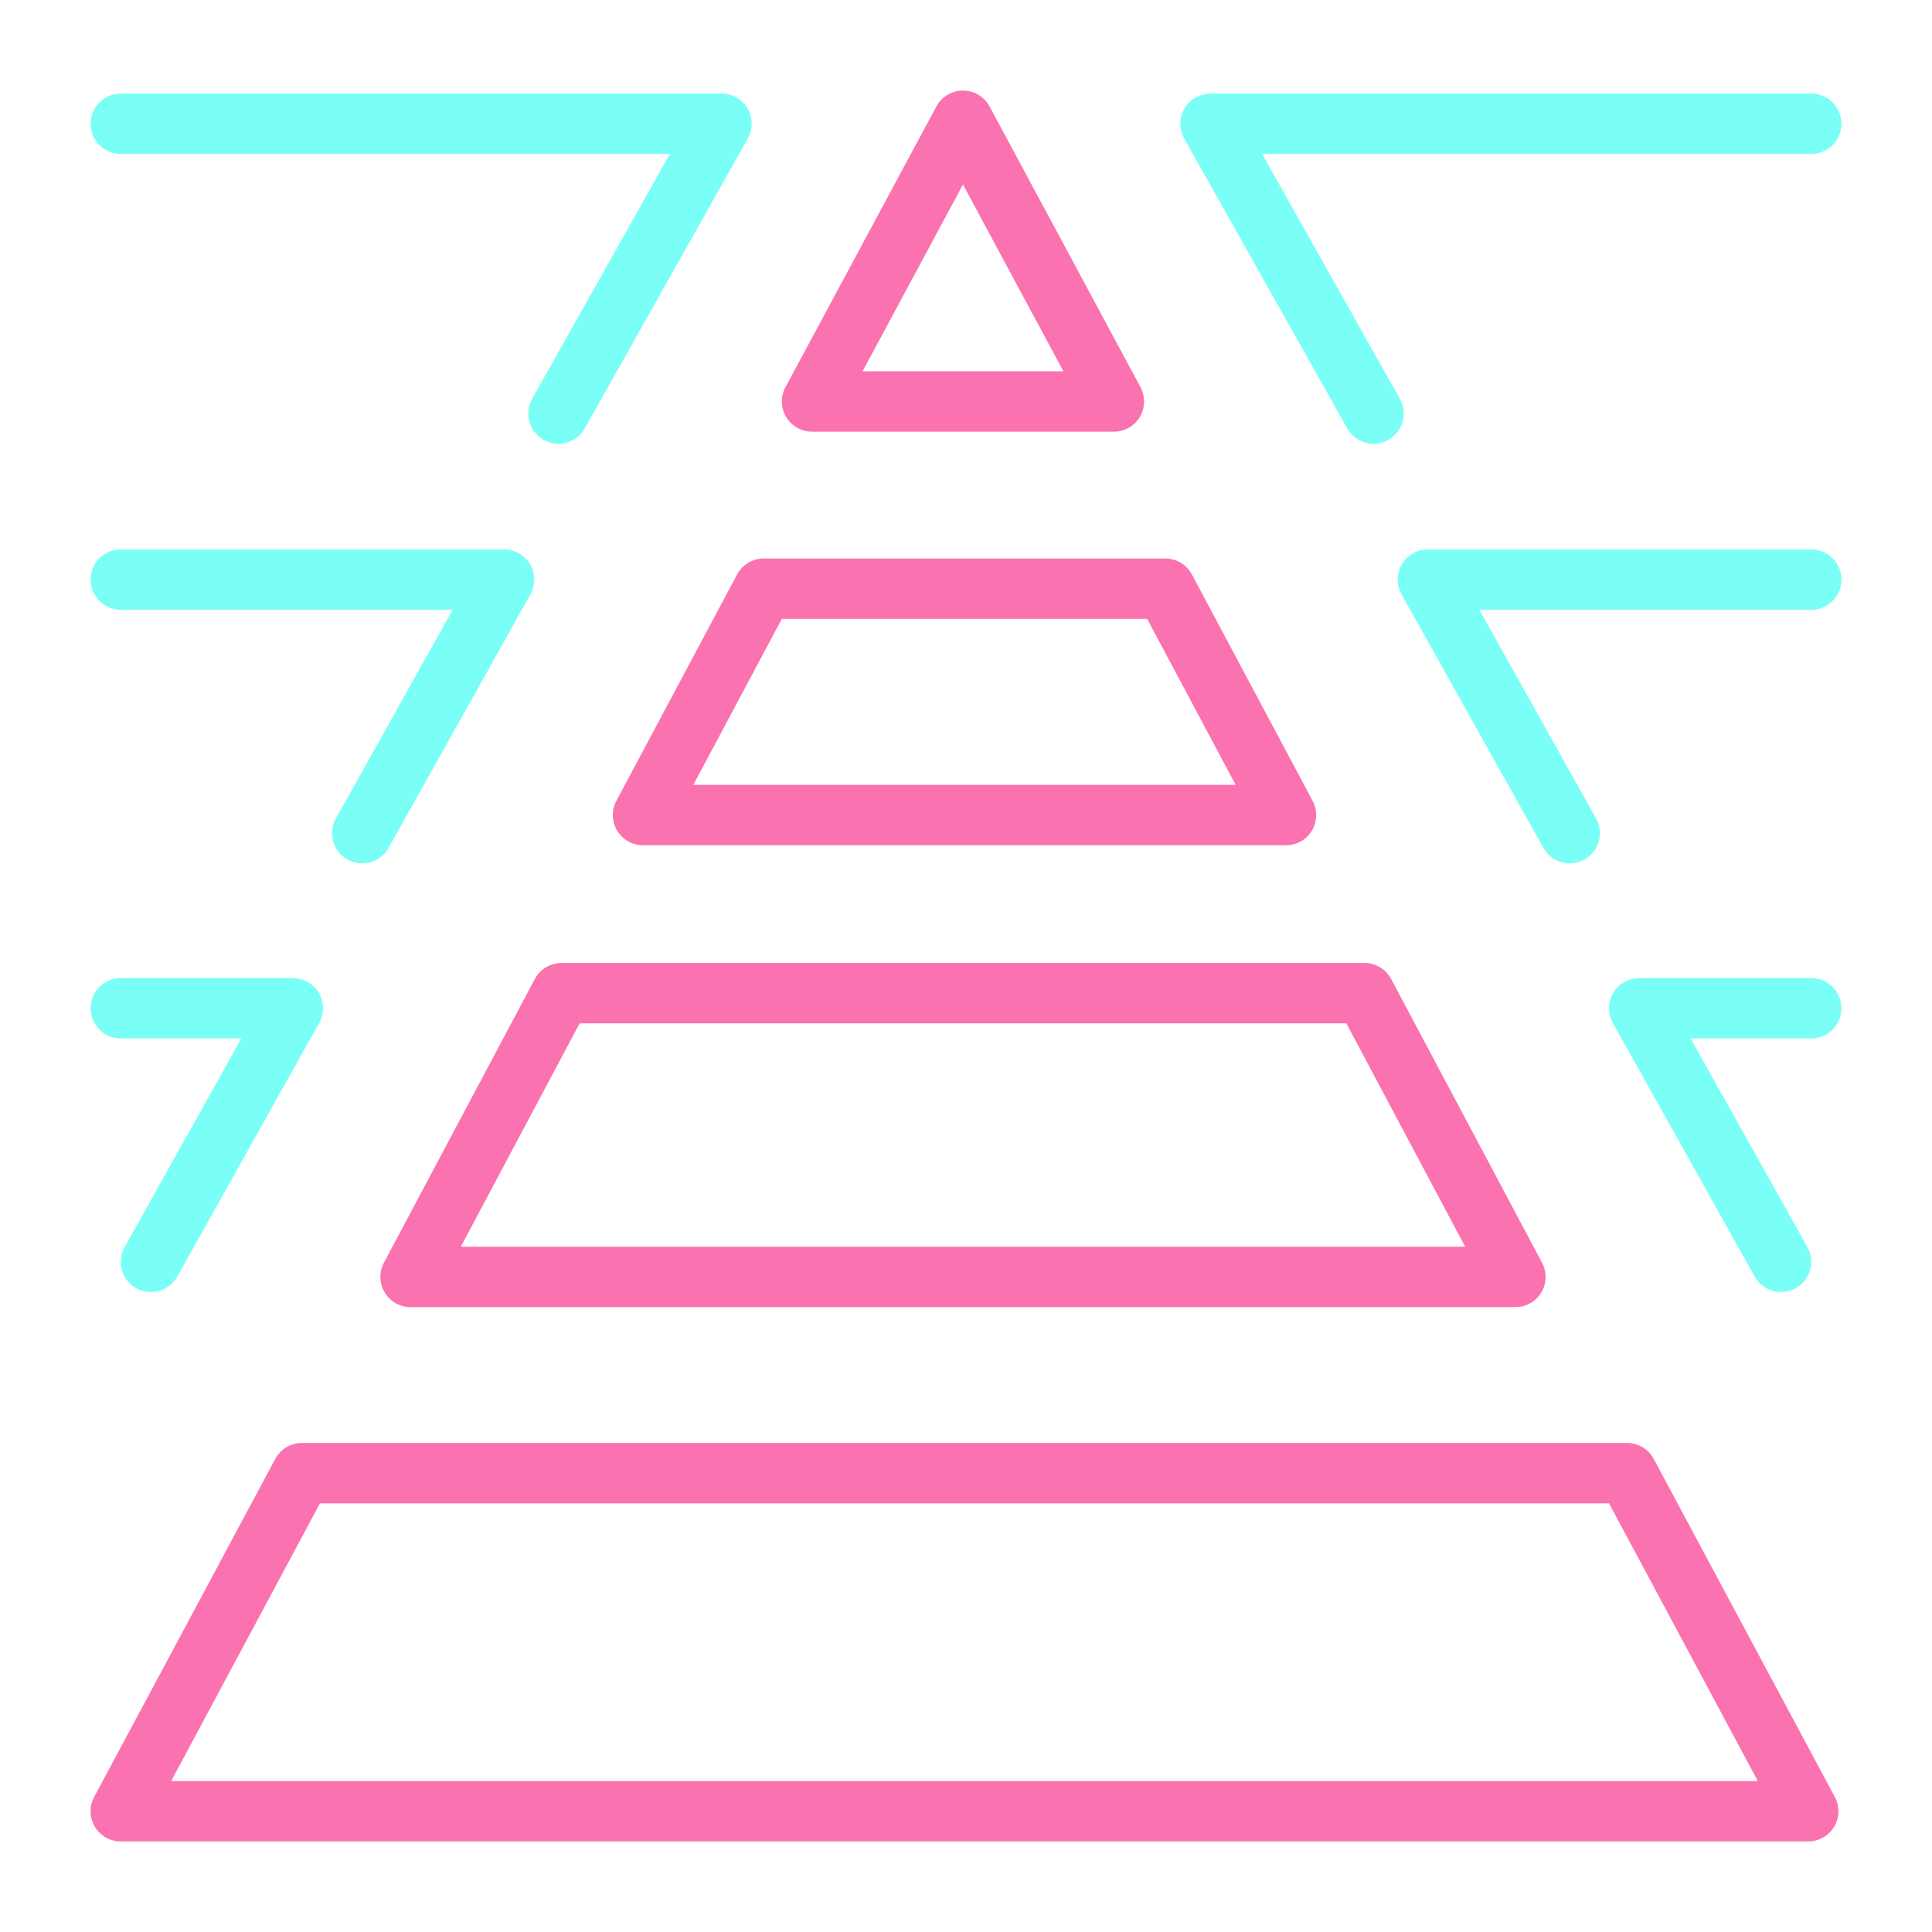
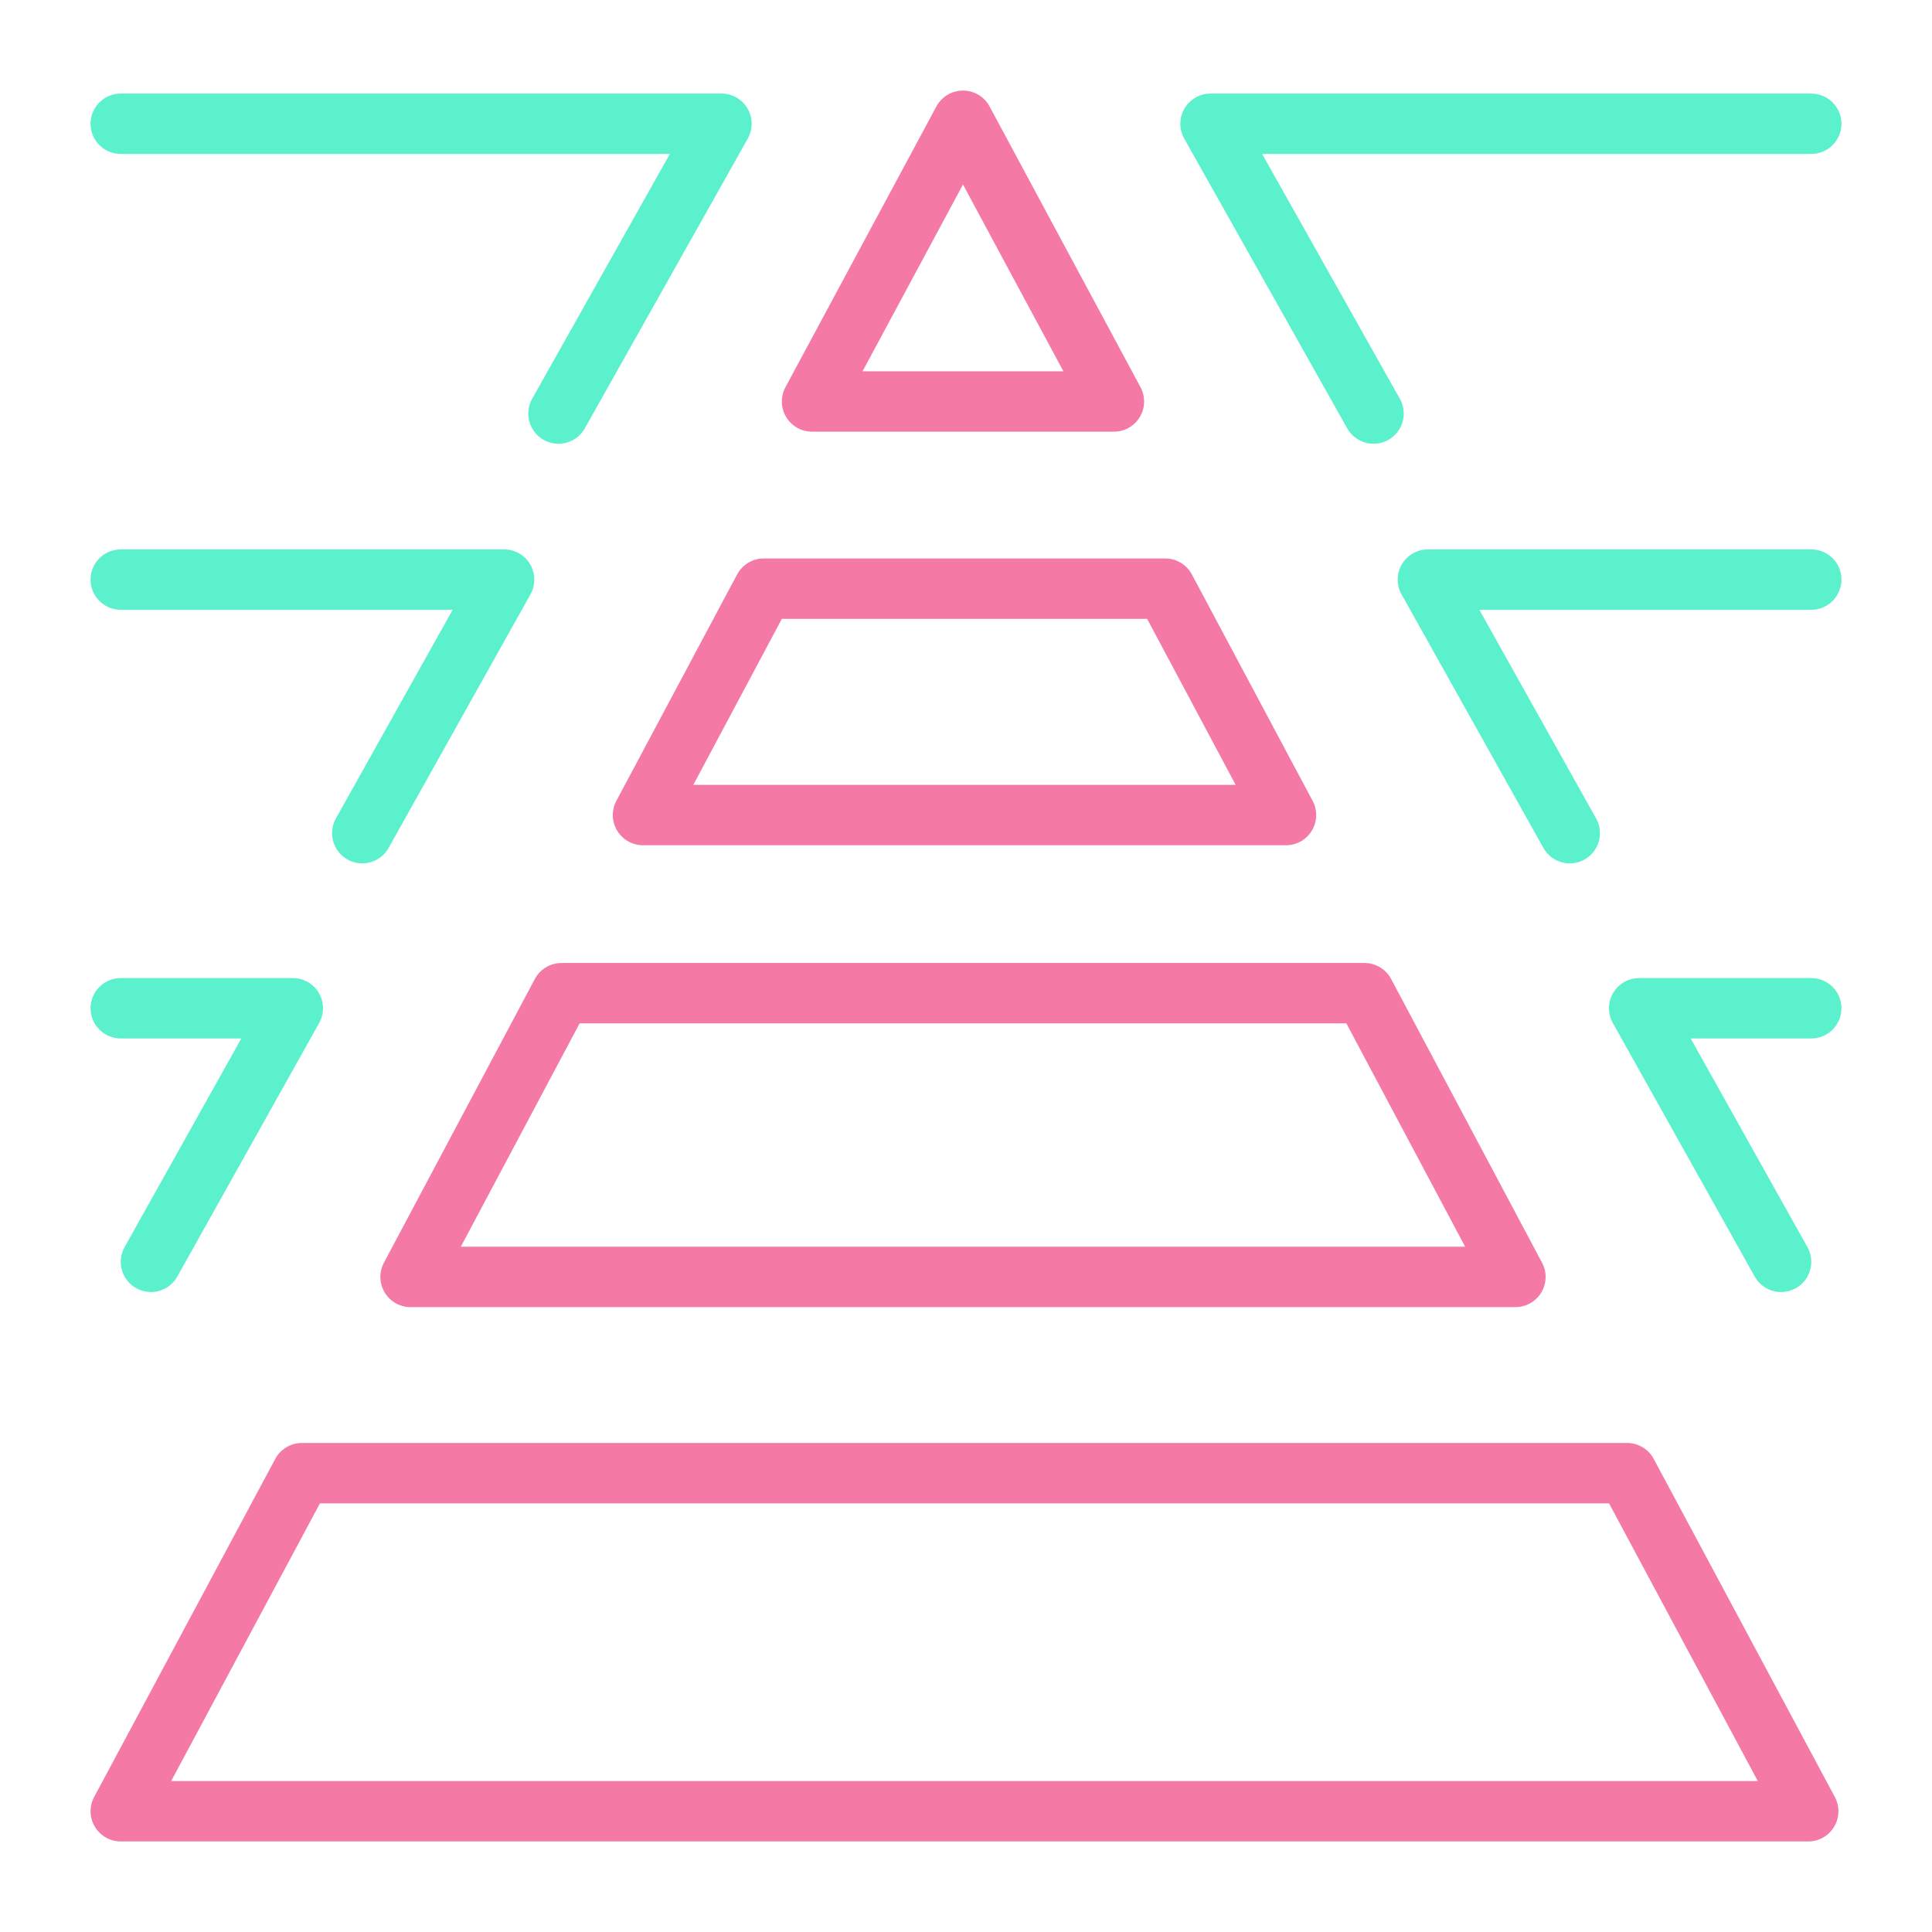
<svg xmlns="http://www.w3.org/2000/svg" width="64" height="64" viewBox="0 0 64 64" fill="none">
-   <path d="M31.9 4L26.9 13.3H36.9L31.9 4Z" stroke="#FA72AF" stroke-width="2" stroke-miterlimit="10" stroke-linecap="round" stroke-linejoin="round" />
-   <path d="M38.6 19.5H25.3L21.3 27H42.6L38.6 19.5Z" stroke="#FA72AF" stroke-width="2" stroke-miterlimit="10" stroke-linecap="round" stroke-linejoin="round" />
-   <path d="M45.2 32.9H18.6L13.6 42.3H50.2L45.2 32.9Z" stroke="#FA72AF" stroke-width="2" stroke-miterlimit="10" stroke-linecap="round" stroke-linejoin="round" />
-   <path d="M59.9 60L53.9 48.8H10L4 60H59.9Z" stroke="#FA72AF" stroke-width="2" stroke-miterlimit="10" stroke-linecap="round" stroke-linejoin="round" />
-   <path d="M18.5 13.7L23.9 4.1H4" stroke="#7AFFF7" stroke-width="2" stroke-miterlimit="10" stroke-linecap="round" stroke-linejoin="round" />
-   <path d="M5 41.8L9.7 33.4H4" stroke="#7AFFF7" stroke-width="2" stroke-miterlimit="10" stroke-linecap="round" stroke-linejoin="round" />
-   <path d="M59 41.8L54.3 33.4H60" stroke="#7AFFF7" stroke-width="2" stroke-miterlimit="10" stroke-linecap="round" stroke-linejoin="round" />
-   <path d="M12 27.6L16.7 19.2H4" stroke="#7AFFF7" stroke-width="2" stroke-miterlimit="10" stroke-linecap="round" stroke-linejoin="round" />
-   <path d="M45.5 13.7L40.1 4.1H60" stroke="#7AFFF7" stroke-width="2" stroke-miterlimit="10" stroke-linecap="round" stroke-linejoin="round" />
-   <path d="M52 27.6L47.3 19.2H60" stroke="#7AFFF7" stroke-width="2" stroke-miterlimit="10" stroke-linecap="round" stroke-linejoin="round" />
+   <path d="M31.9 4L26.9 13.3H36.9L31.9 4Z" stroke="#F579A6" stroke-width="2" stroke-miterlimit="10" stroke-linecap="round" stroke-linejoin="round" />
+   <path d="M38.6 19.5H25.3L21.3 27H42.6L38.6 19.5Z" stroke="#F579A6" stroke-width="2" stroke-miterlimit="10" stroke-linecap="round" stroke-linejoin="round" />
+   <path d="M45.2 32.9H18.6L13.6 42.3H50.2L45.2 32.9Z" stroke="#F579A6" stroke-width="2" stroke-miterlimit="10" stroke-linecap="round" stroke-linejoin="round" />
+   <path d="M59.9 60L53.9 48.8H10L4 60H59.9Z" stroke="#F579A6" stroke-width="2" stroke-miterlimit="10" stroke-linecap="round" stroke-linejoin="round" />
+   <path d="M18.5 13.7L23.9 4.1H4" stroke="#5BF1CD" stroke-width="2" stroke-miterlimit="10" stroke-linecap="round" stroke-linejoin="round" />
+   <path d="M5 41.8L9.7 33.4H4" stroke="#5BF1CD" stroke-width="2" stroke-miterlimit="10" stroke-linecap="round" stroke-linejoin="round" />
+   <path d="M59 41.8L54.3 33.4H60" stroke="#5BF1CD" stroke-width="2" stroke-miterlimit="10" stroke-linecap="round" stroke-linejoin="round" />
+   <path d="M12 27.6L16.7 19.2H4" stroke="#5BF1CD" stroke-width="2" stroke-miterlimit="10" stroke-linecap="round" stroke-linejoin="round" />
+   <path d="M45.5 13.7L40.1 4.1H60" stroke="#5BF1CD" stroke-width="2" stroke-miterlimit="10" stroke-linecap="round" stroke-linejoin="round" />
+   <path d="M52 27.6L47.3 19.2H60" stroke="#5BF1CD" stroke-width="2" stroke-miterlimit="10" stroke-linecap="round" stroke-linejoin="round" />
</svg>
